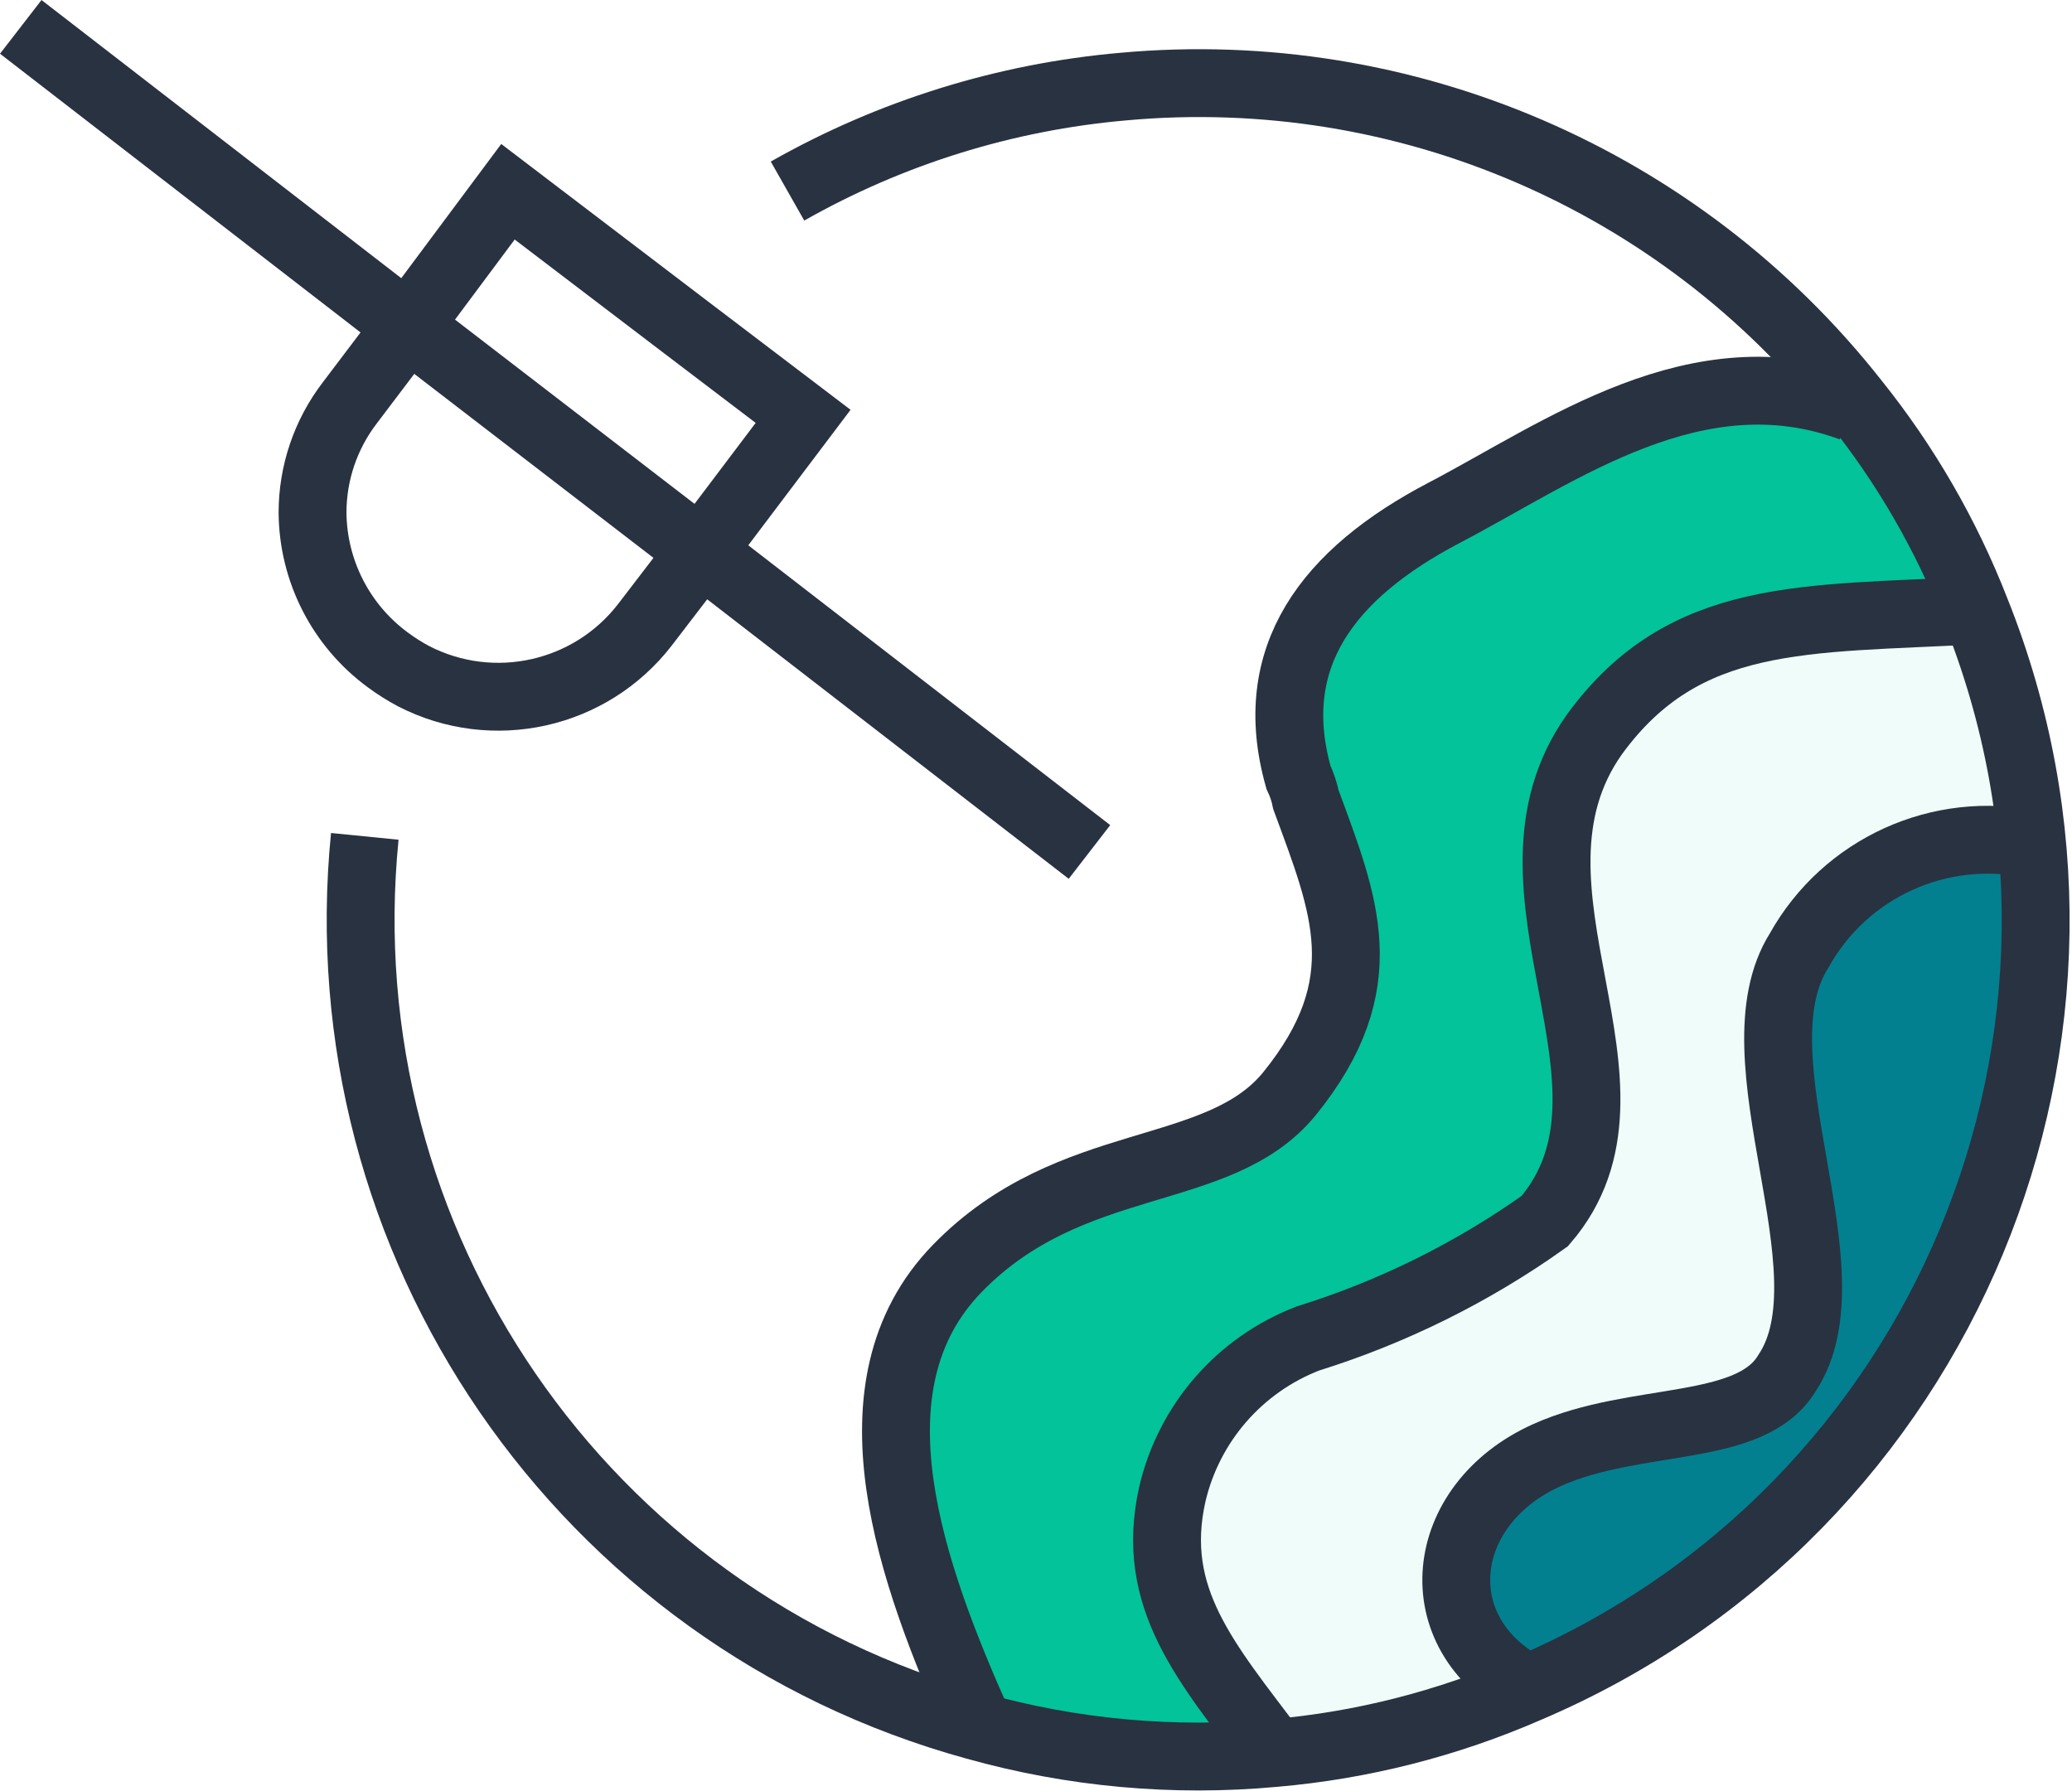
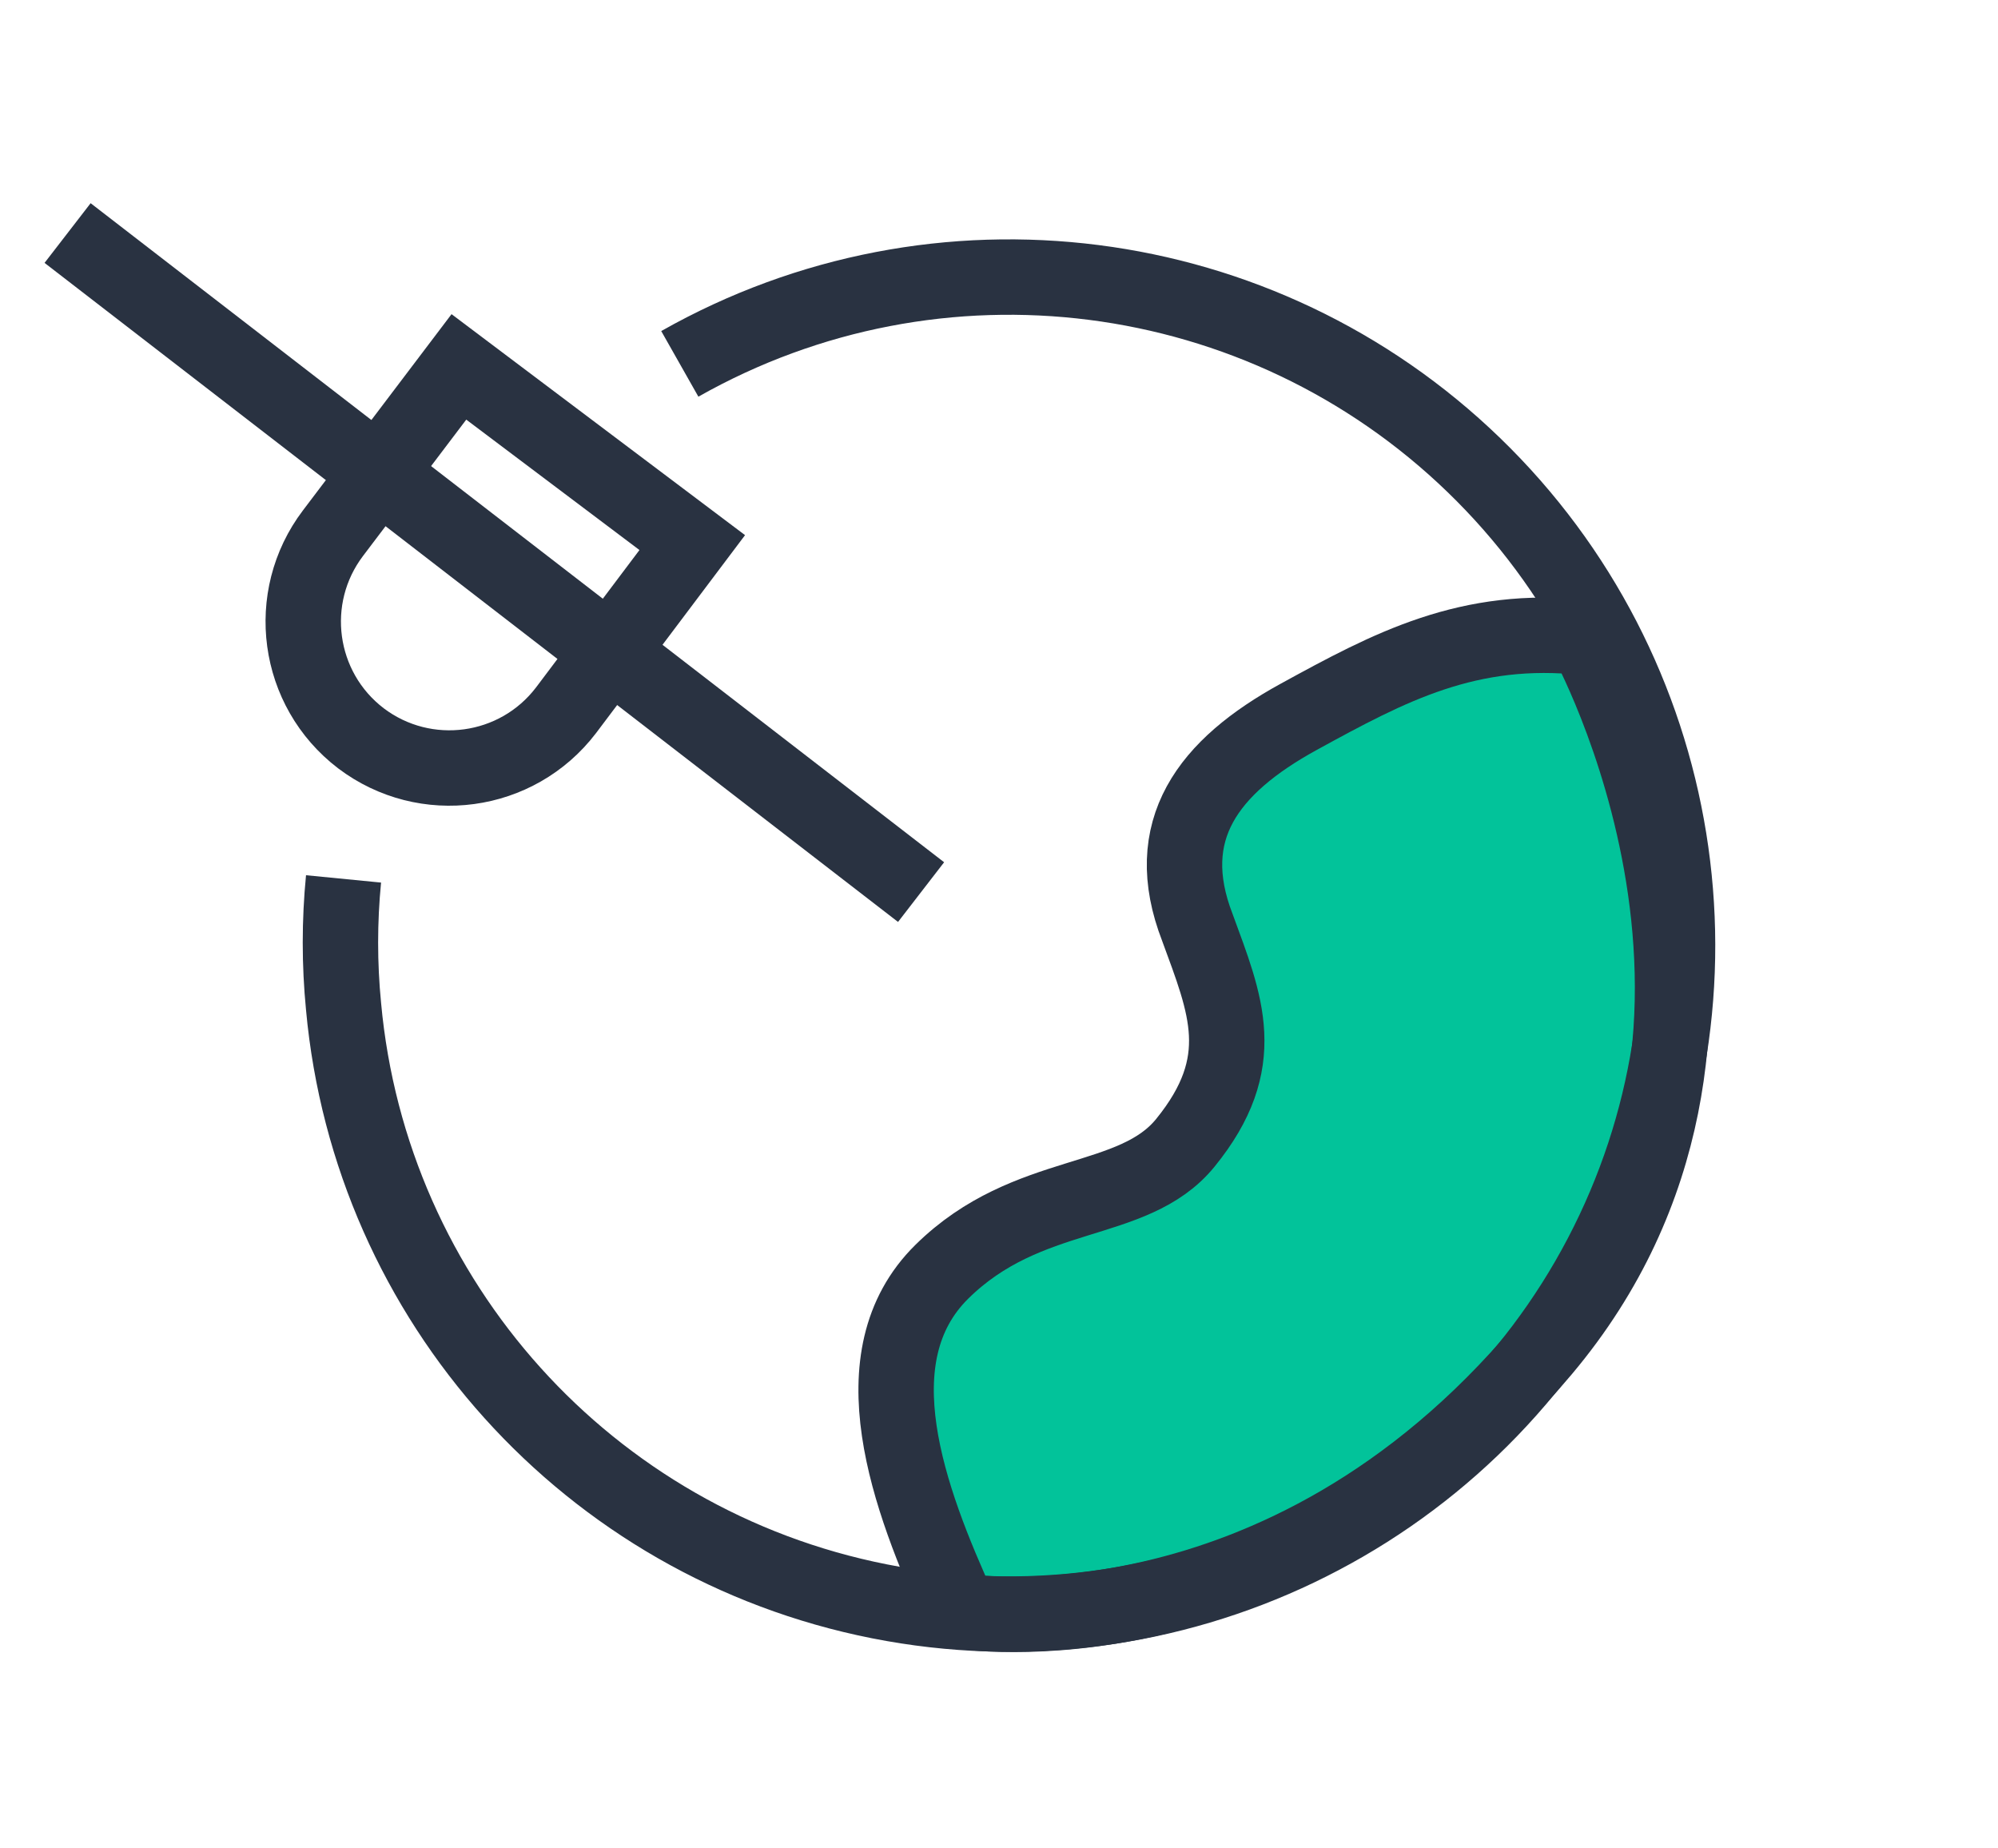
- <svg xmlns="http://www.w3.org/2000/svg" width="30.536" height="26.388" viewBox="0 0 30.536 26.388">
-   <g id="Grupo_1" data-name="Grupo 1" transform="translate(-272.394 -187.604)">
-     <path id="Caminho_13" data-name="Caminho 13" d="M52.34,12.44a12.3,12.3,0,0,1-7.43,12.44c-1.56-.81-1.35-2.71.27-3.44,1.31-.59,3-.31,3.54-1.21,1-1.5-.82-4.65.18-6.23a3.18,3.18,0,0,1,3.44-1.56Z" transform="translate(250 187.6)" fill="#028090" />
-     <path id="Caminho_14" data-name="Caminho 14" d="M52.34,12.44A3.18,3.18,0,0,0,48.9,14c-1,1.58.77,4.73-.18,6.23-.56.9-2.23.62-3.54,1.21-1.62.73-1.83,2.63-.27,3.44a11.9,11.9,0,0,1-3.74.95c-1-1.33-1.84-2.27-1.5-3.8a3.25,3.25,0,0,1,2-2.3A12.37,12.37,0,0,0,45.16,18c1.72-2-.89-4.88.73-7.17C47.22,9,49,9.14,51.51,9a12.27,12.27,0,0,1,.83,3.44Z" transform="translate(250 187.6)" fill="#f0fcf9" />
-     <path id="Caminho_15" data-name="Caminho 15" d="M49.73,5.92A11.73,11.73,0,0,1,51.51,9c-2.52.15-4.29,0-5.62,1.85-1.62,2.29,1,5.22-.73,7.17a12.37,12.37,0,0,1-3.44,1.72,3.25,3.25,0,0,0-2,2.3c-.34,1.53.46,2.47,1.5,3.8a12.16,12.16,0,0,1-4.4-.4c-1-2.24-2-5-.32-6.73s3.85-1.29,4.9-2.58c1.31-1.62.81-2.78.24-4.33a1.422,1.422,0,0,0-.11-.33c-.5-1.77.43-3,2.15-3.9s3.72-2.39,6-1.55Z" transform="translate(250 187.6)" fill="#02c39a" />
-     <path id="Caminho_16" data-name="Caminho 16" d="M36.82,25.54v-.11c-1-2.24-2-5-.32-6.73s3.85-1.29,4.9-2.58c1.31-1.62.81-2.78.24-4.33a1.422,1.422,0,0,0-.11-.33c-.5-1.77.43-3,2.15-3.9s3.72-2.39,6-1.55" transform="translate(250 187.6)" fill="none" stroke="#293241" stroke-miterlimit="10" stroke-width="1" />
-     <path id="Caminho_17" data-name="Caminho 17" d="M41.17,25.83c-1-1.33-1.84-2.27-1.5-3.8a3.25,3.25,0,0,1,2-2.3A12.37,12.37,0,0,0,45.16,18c1.72-2-.89-4.88.73-7.17C47.22,9,49,9.14,51.51,9h.28" transform="translate(250 187.6)" fill="none" stroke="#293241" stroke-miterlimit="10" stroke-width="1" />
-     <path id="Caminho_18" data-name="Caminho 18" d="M44.92,24.89c-1.56-.81-1.35-2.71.27-3.44,1.31-.59,3-.31,3.54-1.21,1-1.5-.82-4.65.18-6.23a3.18,3.18,0,0,1,3.44-1.56" transform="translate(250 187.6)" fill="none" stroke="#293241" stroke-miterlimit="10" stroke-width="1" />
-     <path id="Caminho_19" data-name="Caminho 19" d="M34,2.82a12.17,12.17,0,0,1,4.95-1.54A12.3,12.3,0,0,1,49.73,5.92,11.73,11.73,0,0,1,51.51,9a12.3,12.3,0,0,1-6.6,15.89,11.9,11.9,0,0,1-3.74.95,12.16,12.16,0,0,1-4.4-.4,12.33,12.33,0,0,1-9-13.11" transform="translate(250 187.6)" fill="none" stroke="#293241" stroke-miterlimit="10" stroke-width="1" />
-     <path id="Caminho_20" data-name="Caminho 20" d="M32.48,4.81l1.75,1.33-1.51,2L31.9,9.21a2.73,2.73,0,0,1-3.41.76,3,3,0,0,1-.38-.24A2.72,2.72,0,0,1,27,7.56a2.66,2.66,0,0,1,.55-1.62l.84-1.11,1.49-2Z" transform="translate(250 187.6)" fill="none" stroke="#293241" stroke-miterlimit="10" stroke-width="1" />
-     <path id="Caminho_21" data-name="Caminho 21" d="M38.45,12.56,32.72,8.13l-4.29-3.3L22.7.4" transform="translate(250 187.6)" fill="none" stroke="#293241" stroke-miterlimit="10" stroke-width="1" />
-   </g>
+ <svg xmlns="http://www.w3.org/2000/svg" id="logo" data-name="Grupo 1" class="jss45" width="53" height="49" viewBox="0 0 53 49">
+   <rect id="Retângulo_1" data-name="Retângulo 1" width="53" height="49" fill="none" />
+   <path id="wave" data-name="Caminho 1" d="M75.35,37.34c-1.37-3-2.76-6.75-.48-9s5.07-1.71,6.46-3.42c1.74-2.14,1.07-3.66.32-5.71-1-2.58.28-4.27,2.69-5.59s4.5-2.44,7.61-2.1c0,0,5.87,10.57-1.13,18.89S75.35,37.34,75.35,37.34Z" transform="translate(-49.887 5.391)" fill="#02c39a" stroke="#293241" stroke-miterlimit="10" stroke-width="2" />
+   <path id="globe" data-name="Caminho 2" d="M67.92,4.26A17.73,17.73,0,1,1,59,21.3a17.34,17.34,0,0,1,0-3.38" transform="translate(-49.887 5.391)" fill="none" stroke="#293241" stroke-miterlimit="10" stroke-width="2" />
+   <path id="sat-body" data-name="Caminho 3" d="M68.25,9,64.9,13.45a3.89,3.89,0,0,1-5.44.74h0a3.89,3.89,0,0,1-.74-5.44l3.34-4.41Z" transform="translate(-49.887 5.391)" fill="none" stroke="#293241" stroke-miterlimit="10" stroke-width="2" />
+   <line id="sat" data-name="Linha 1" x1="22.64" y1="17.48" transform="translate(1.793 6.181)" fill="none" stroke="#293241" stroke-miterlimit="10" stroke-width="2" />
</svg>
